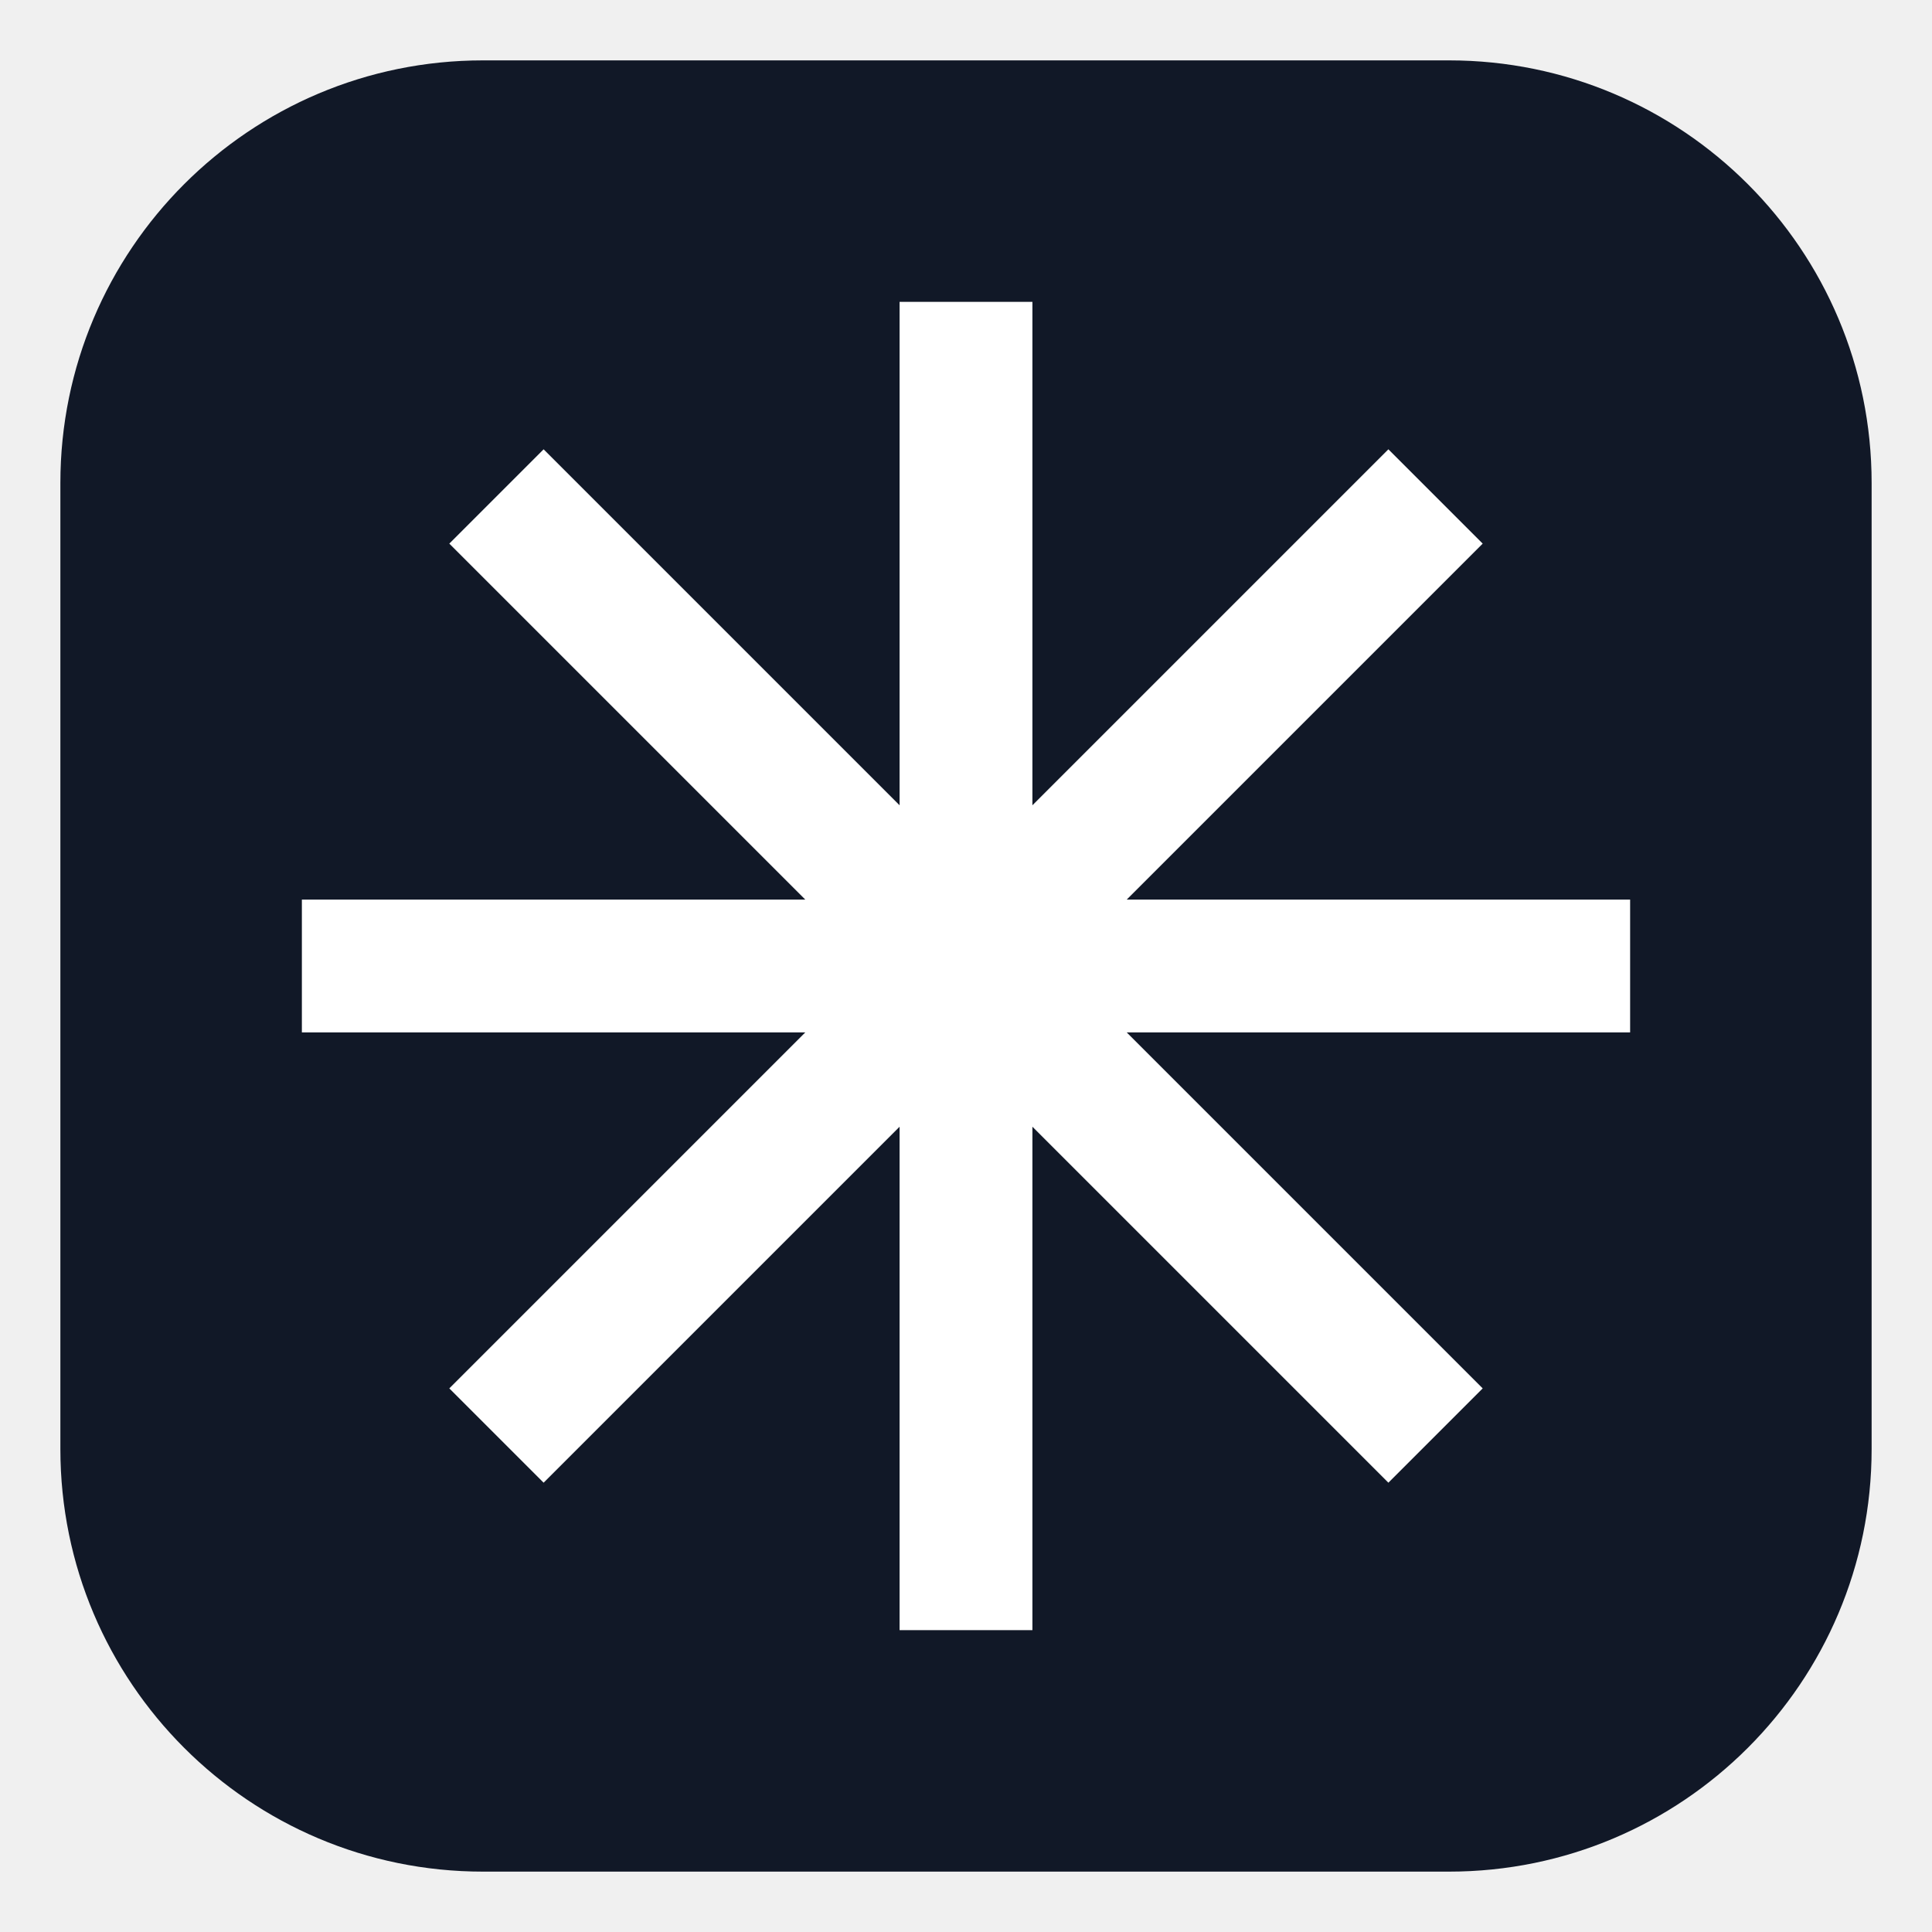
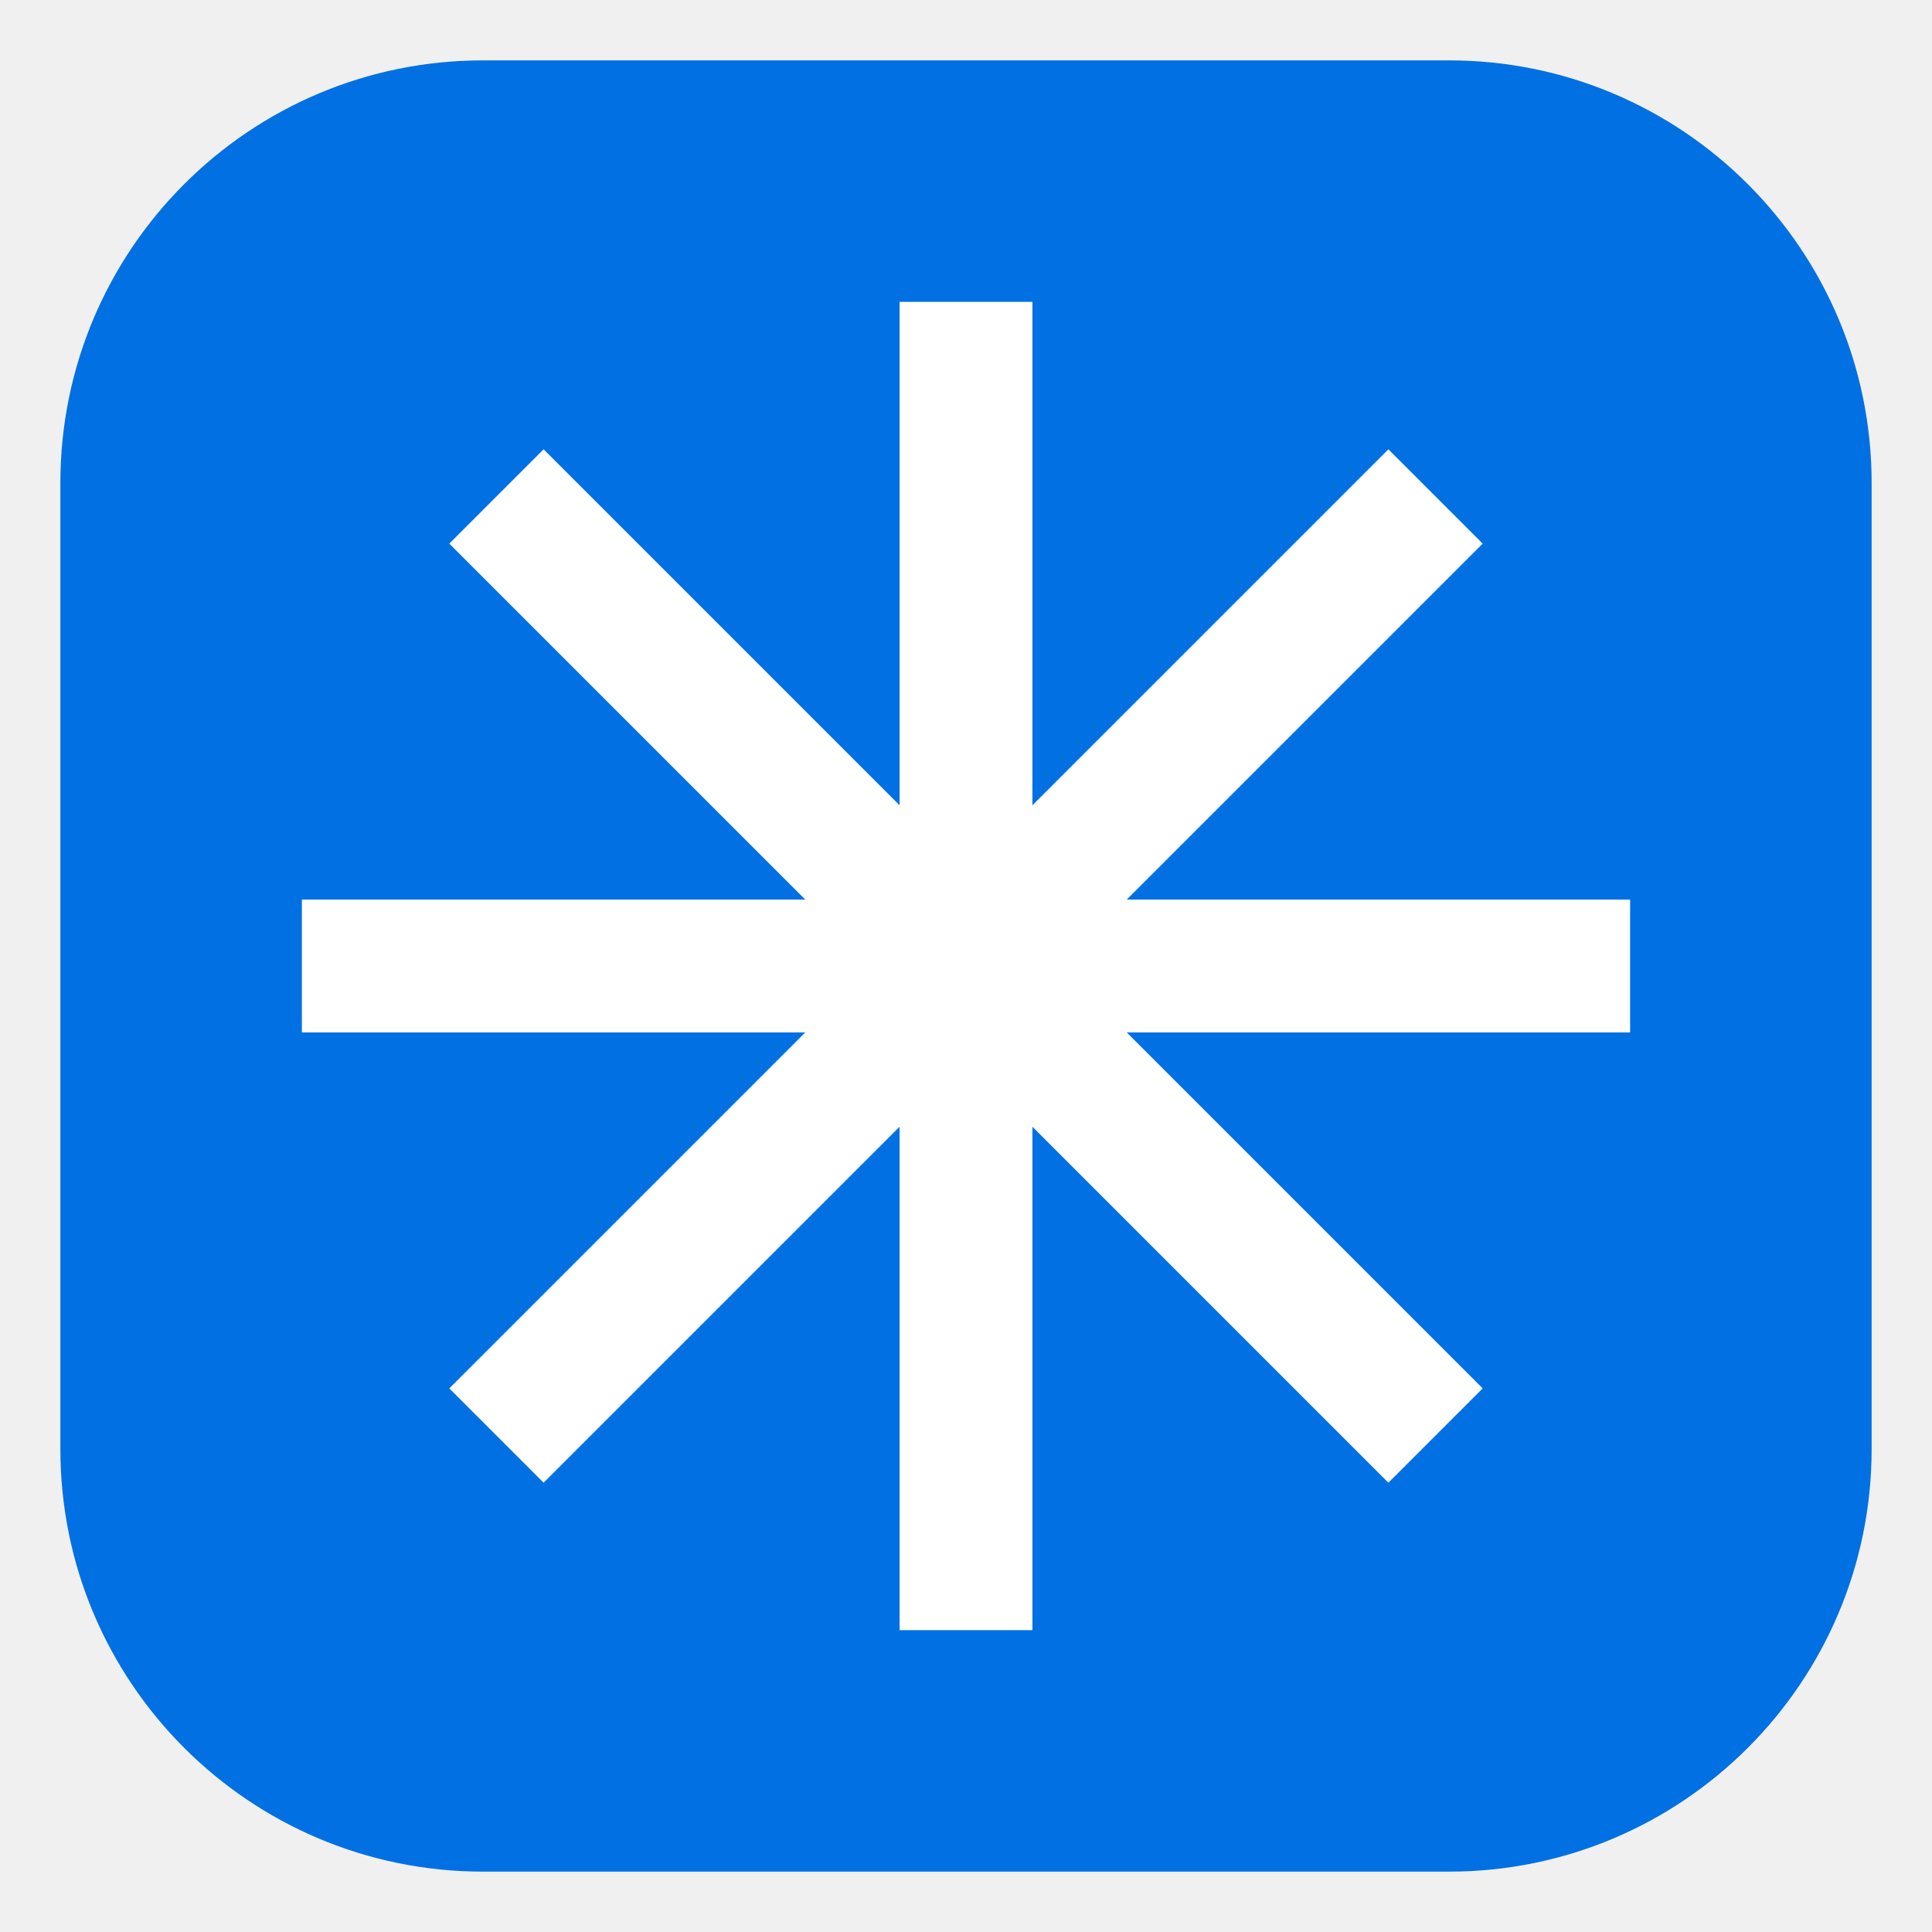
<svg xmlns="http://www.w3.org/2000/svg" width="256" height="256" viewBox="0 0 256 256" fill="none">
-   <rect x="8" y="8" width="240" height="240" rx="56" fill="#111827" />
+   <rect x="8" y="8" width="240" height="240" rx="56" fill="#0070E3" />
  <svg x="40" y="40" width="176" height="176" viewBox="0 0 100 100" fill="#FFFFFF">
    <polygon points="45,62.1 45,100 55,100 55,62.1 81.8,88.9 88.9,81.8 62.1,55 100,55 100,45 62.1,45 88.9,18.2 81.8,11.1 55,37.9 55,0 45,0 45,37.9 18.2,11.1 11.1,18.2 37.9,45 0,45 0,55 37.9,55 11.1,81.8 18.2,88.9" />
  </svg>
</svg>
